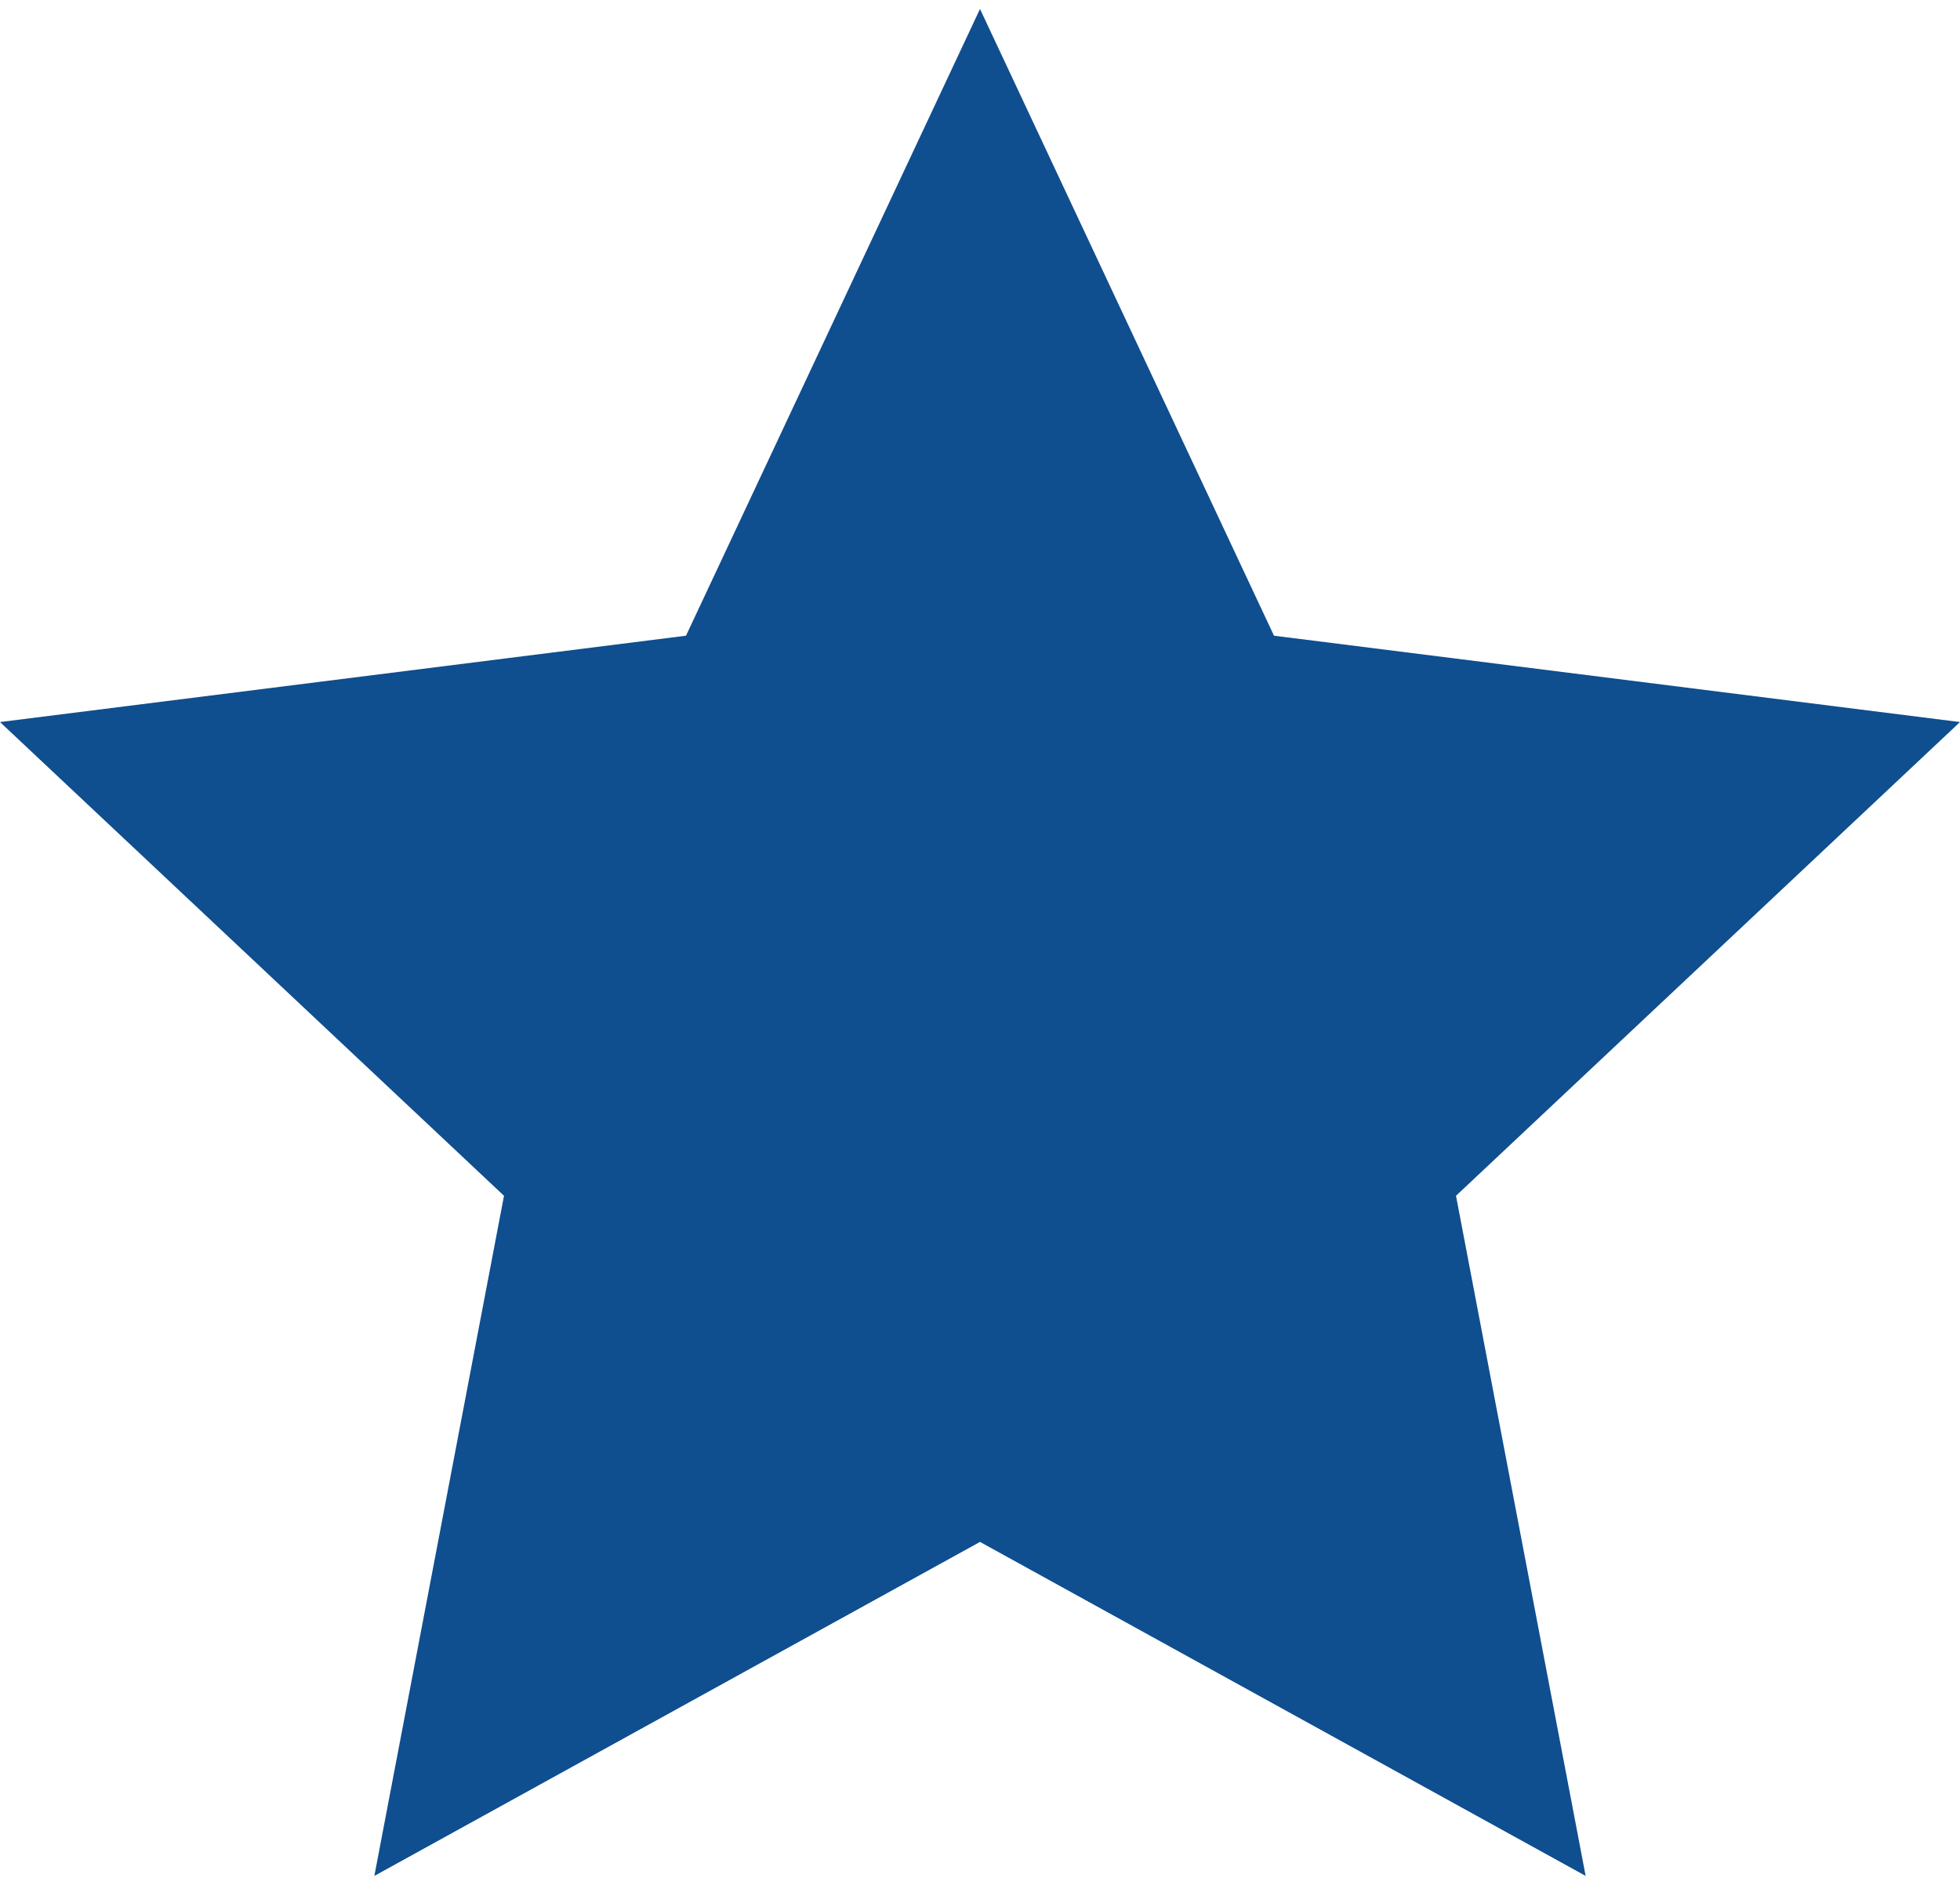
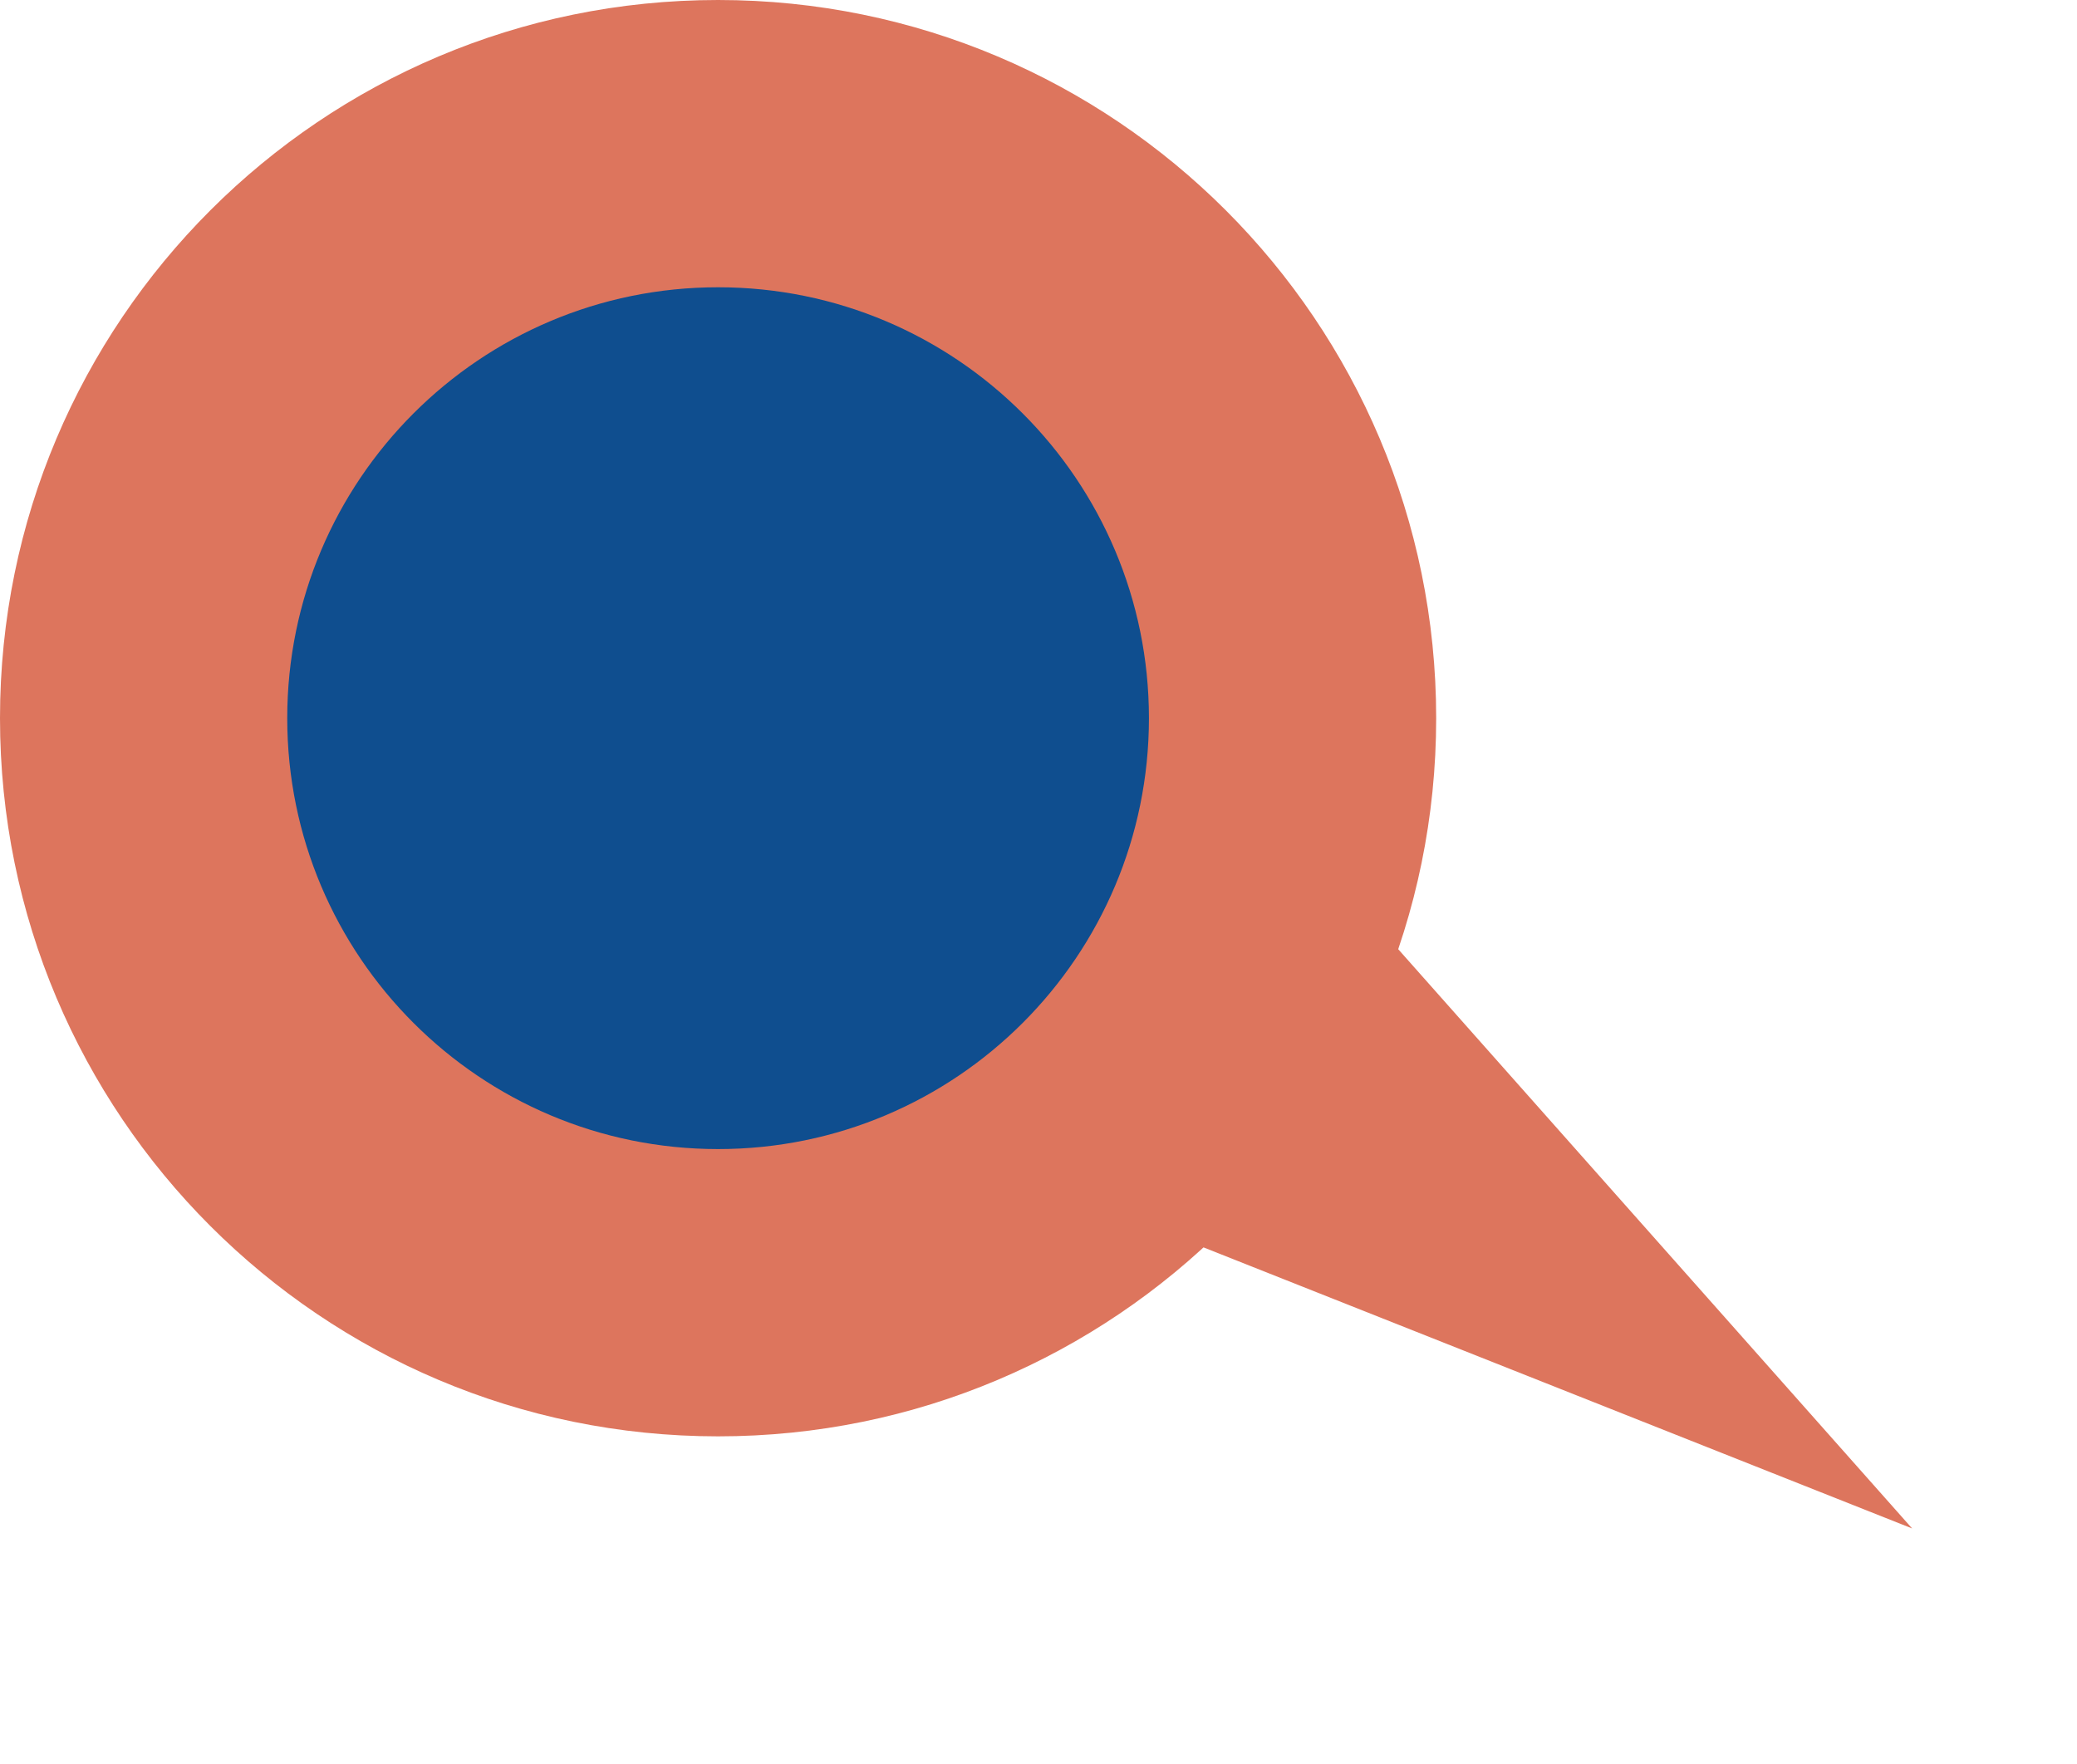
- <svg xmlns="http://www.w3.org/2000/svg" width="26" height="25" viewBox="0 0 21 20">
-   <path id="Polygon_1" data-name="Polygon 1" d="M10.5,0l3.15,6.714L21,7.639l-5.4,5.075L16.989,20,10.5,16.422,4.011,20,5.4,12.714,0,7.639l7.35-.925Z" fill="#0f4e8f" />
+ <svg xmlns="http://www.w3.org/2000/svg" width="36.155" height="30.7" viewBox="0 0 36.155 30.7">
+   <g id="Gruppe_204" data-name="Gruppe 204" transform="translate(-1134 -1083)">
+     <path id="Polygon_2" data-name="Polygon 2" d="M5,0l5,21H0Z" transform="matrix(-0.574, 0.819, -0.819, -0.574, 1170.155, 1105.508)" fill="#dd755d" />
+     <g id="Gruppe_203" data-name="Gruppe 203">
+       <circle id="Ellipse_13" data-name="Ellipse 13" cx="12.5" cy="12.5" r="12.5" transform="translate(1134 1083)" fill="#dd755d" />
+       <circle id="Ellipse_14" data-name="Ellipse 14" cx="7.5" cy="7.5" r="7.5" transform="translate(1139 1088)" fill="#0f4e8f" />
+     </g>
+   </g>
</svg>
